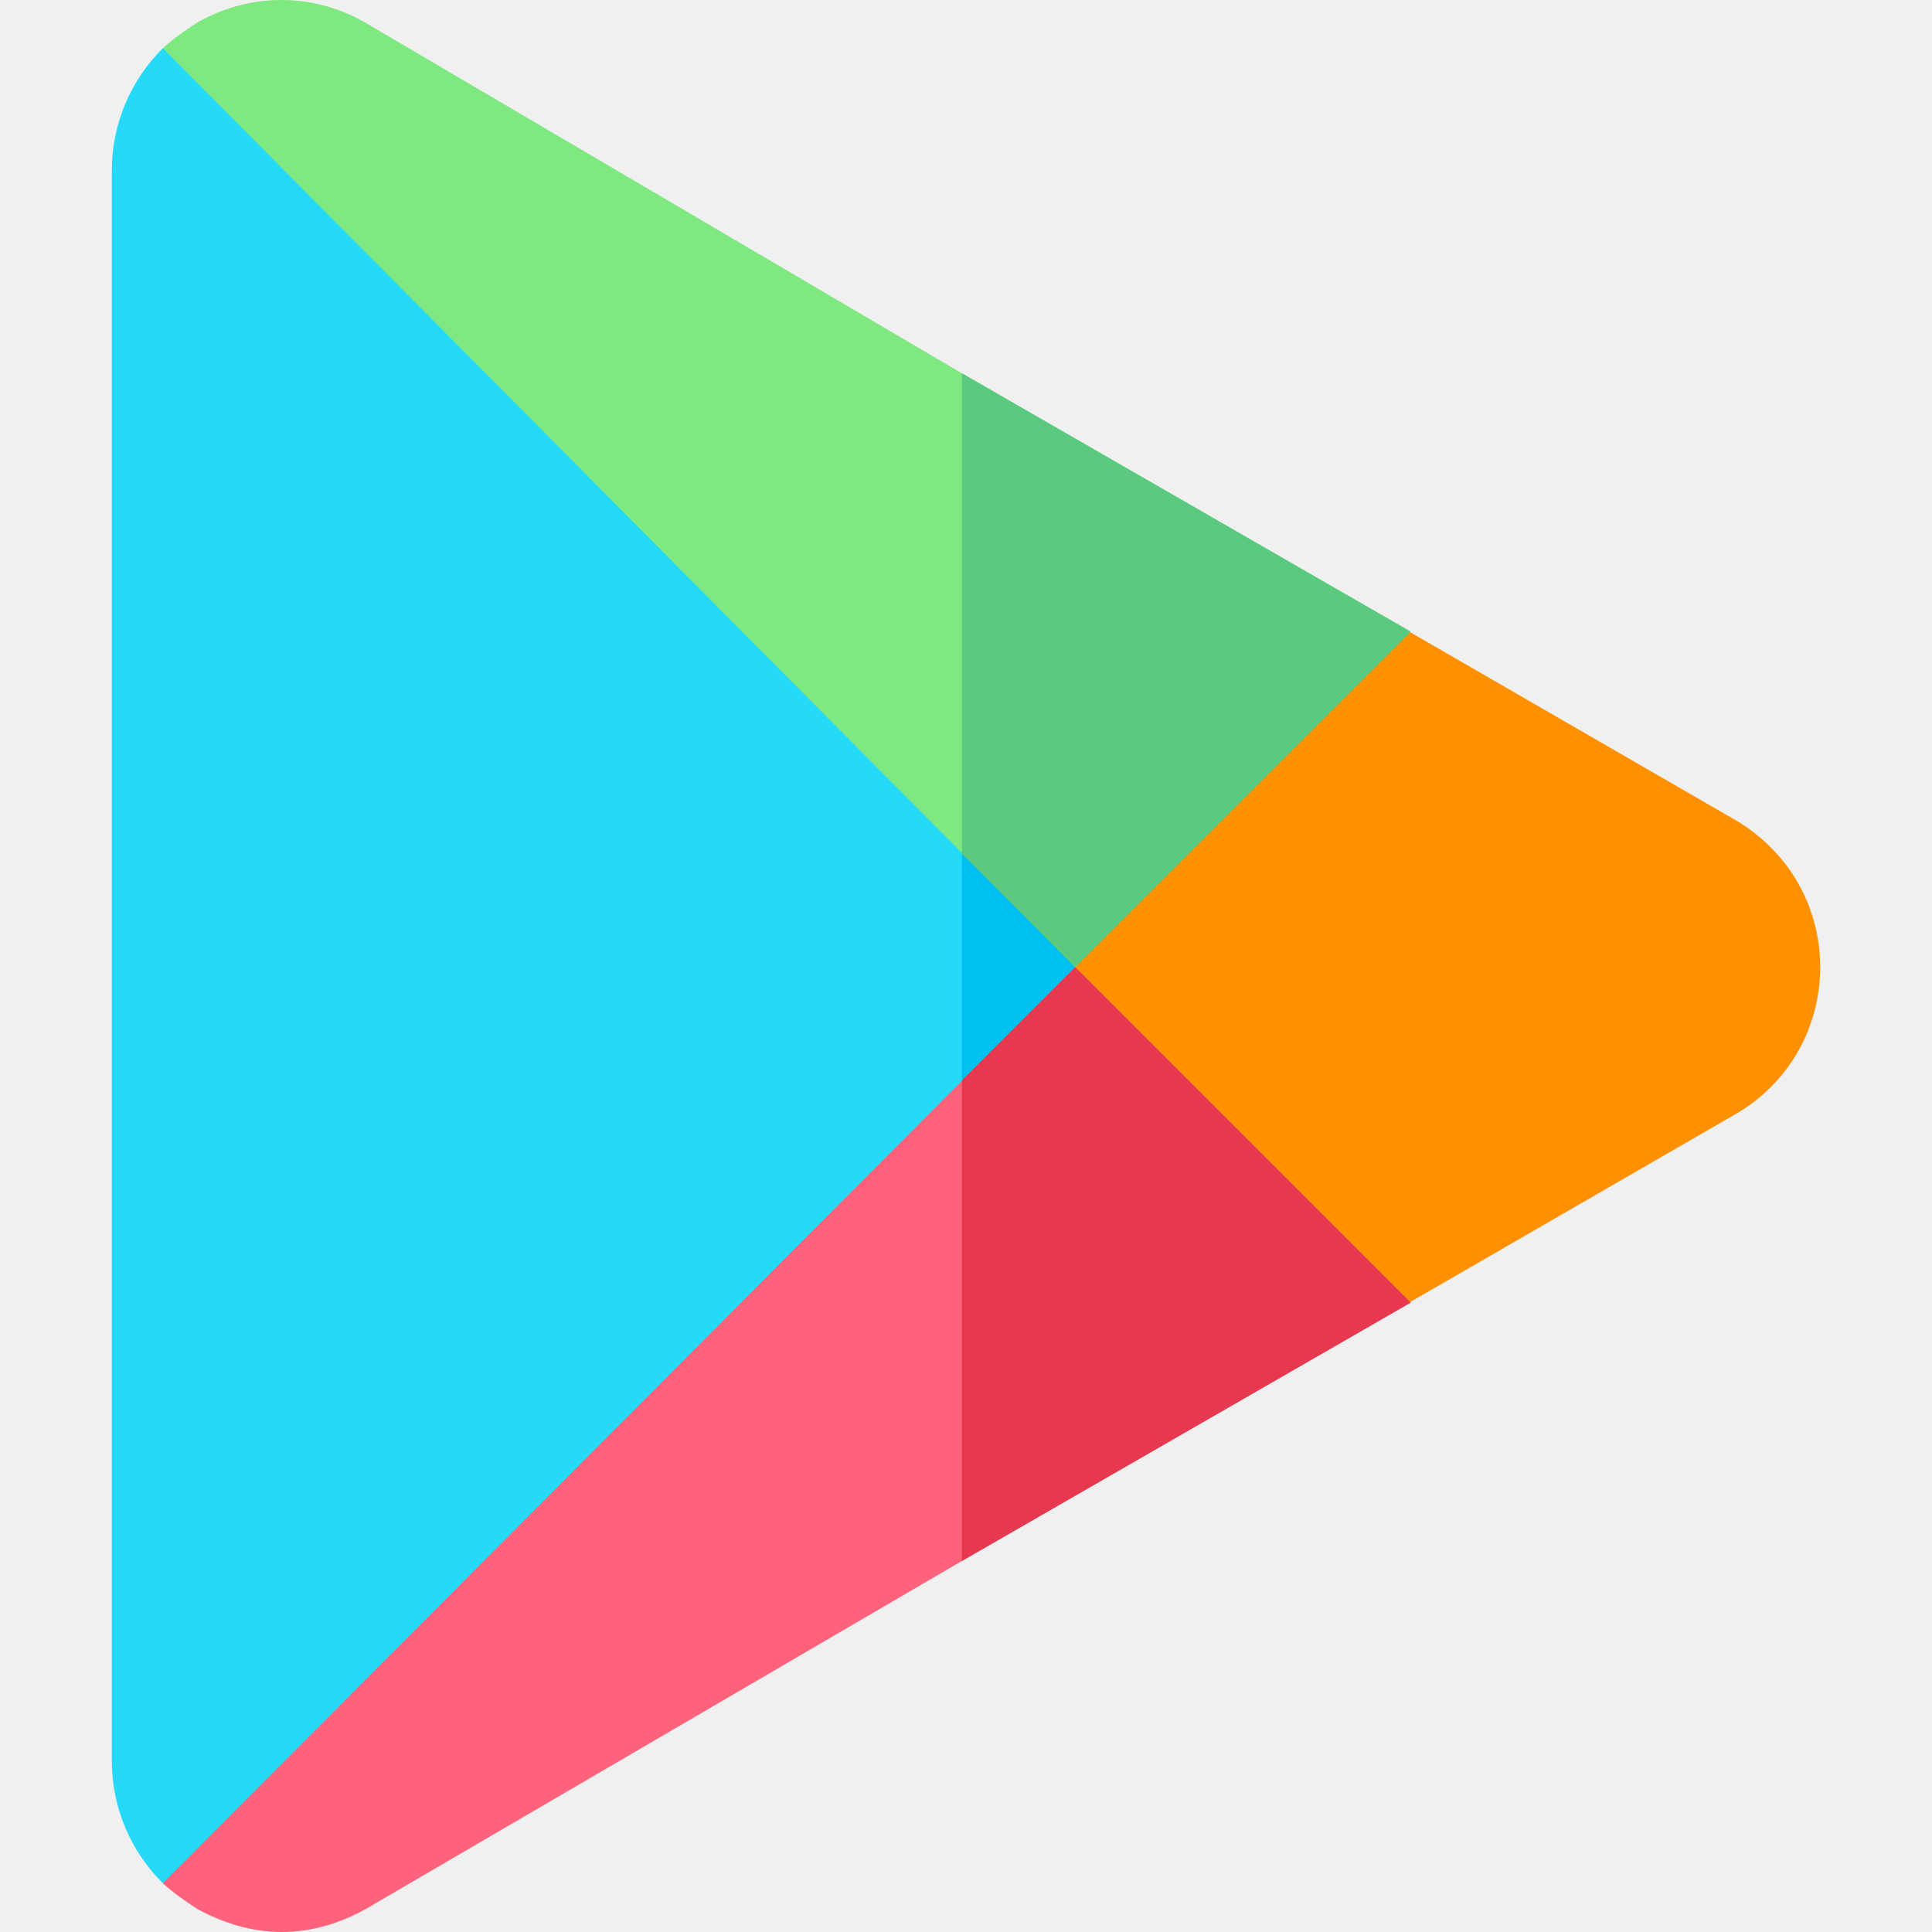
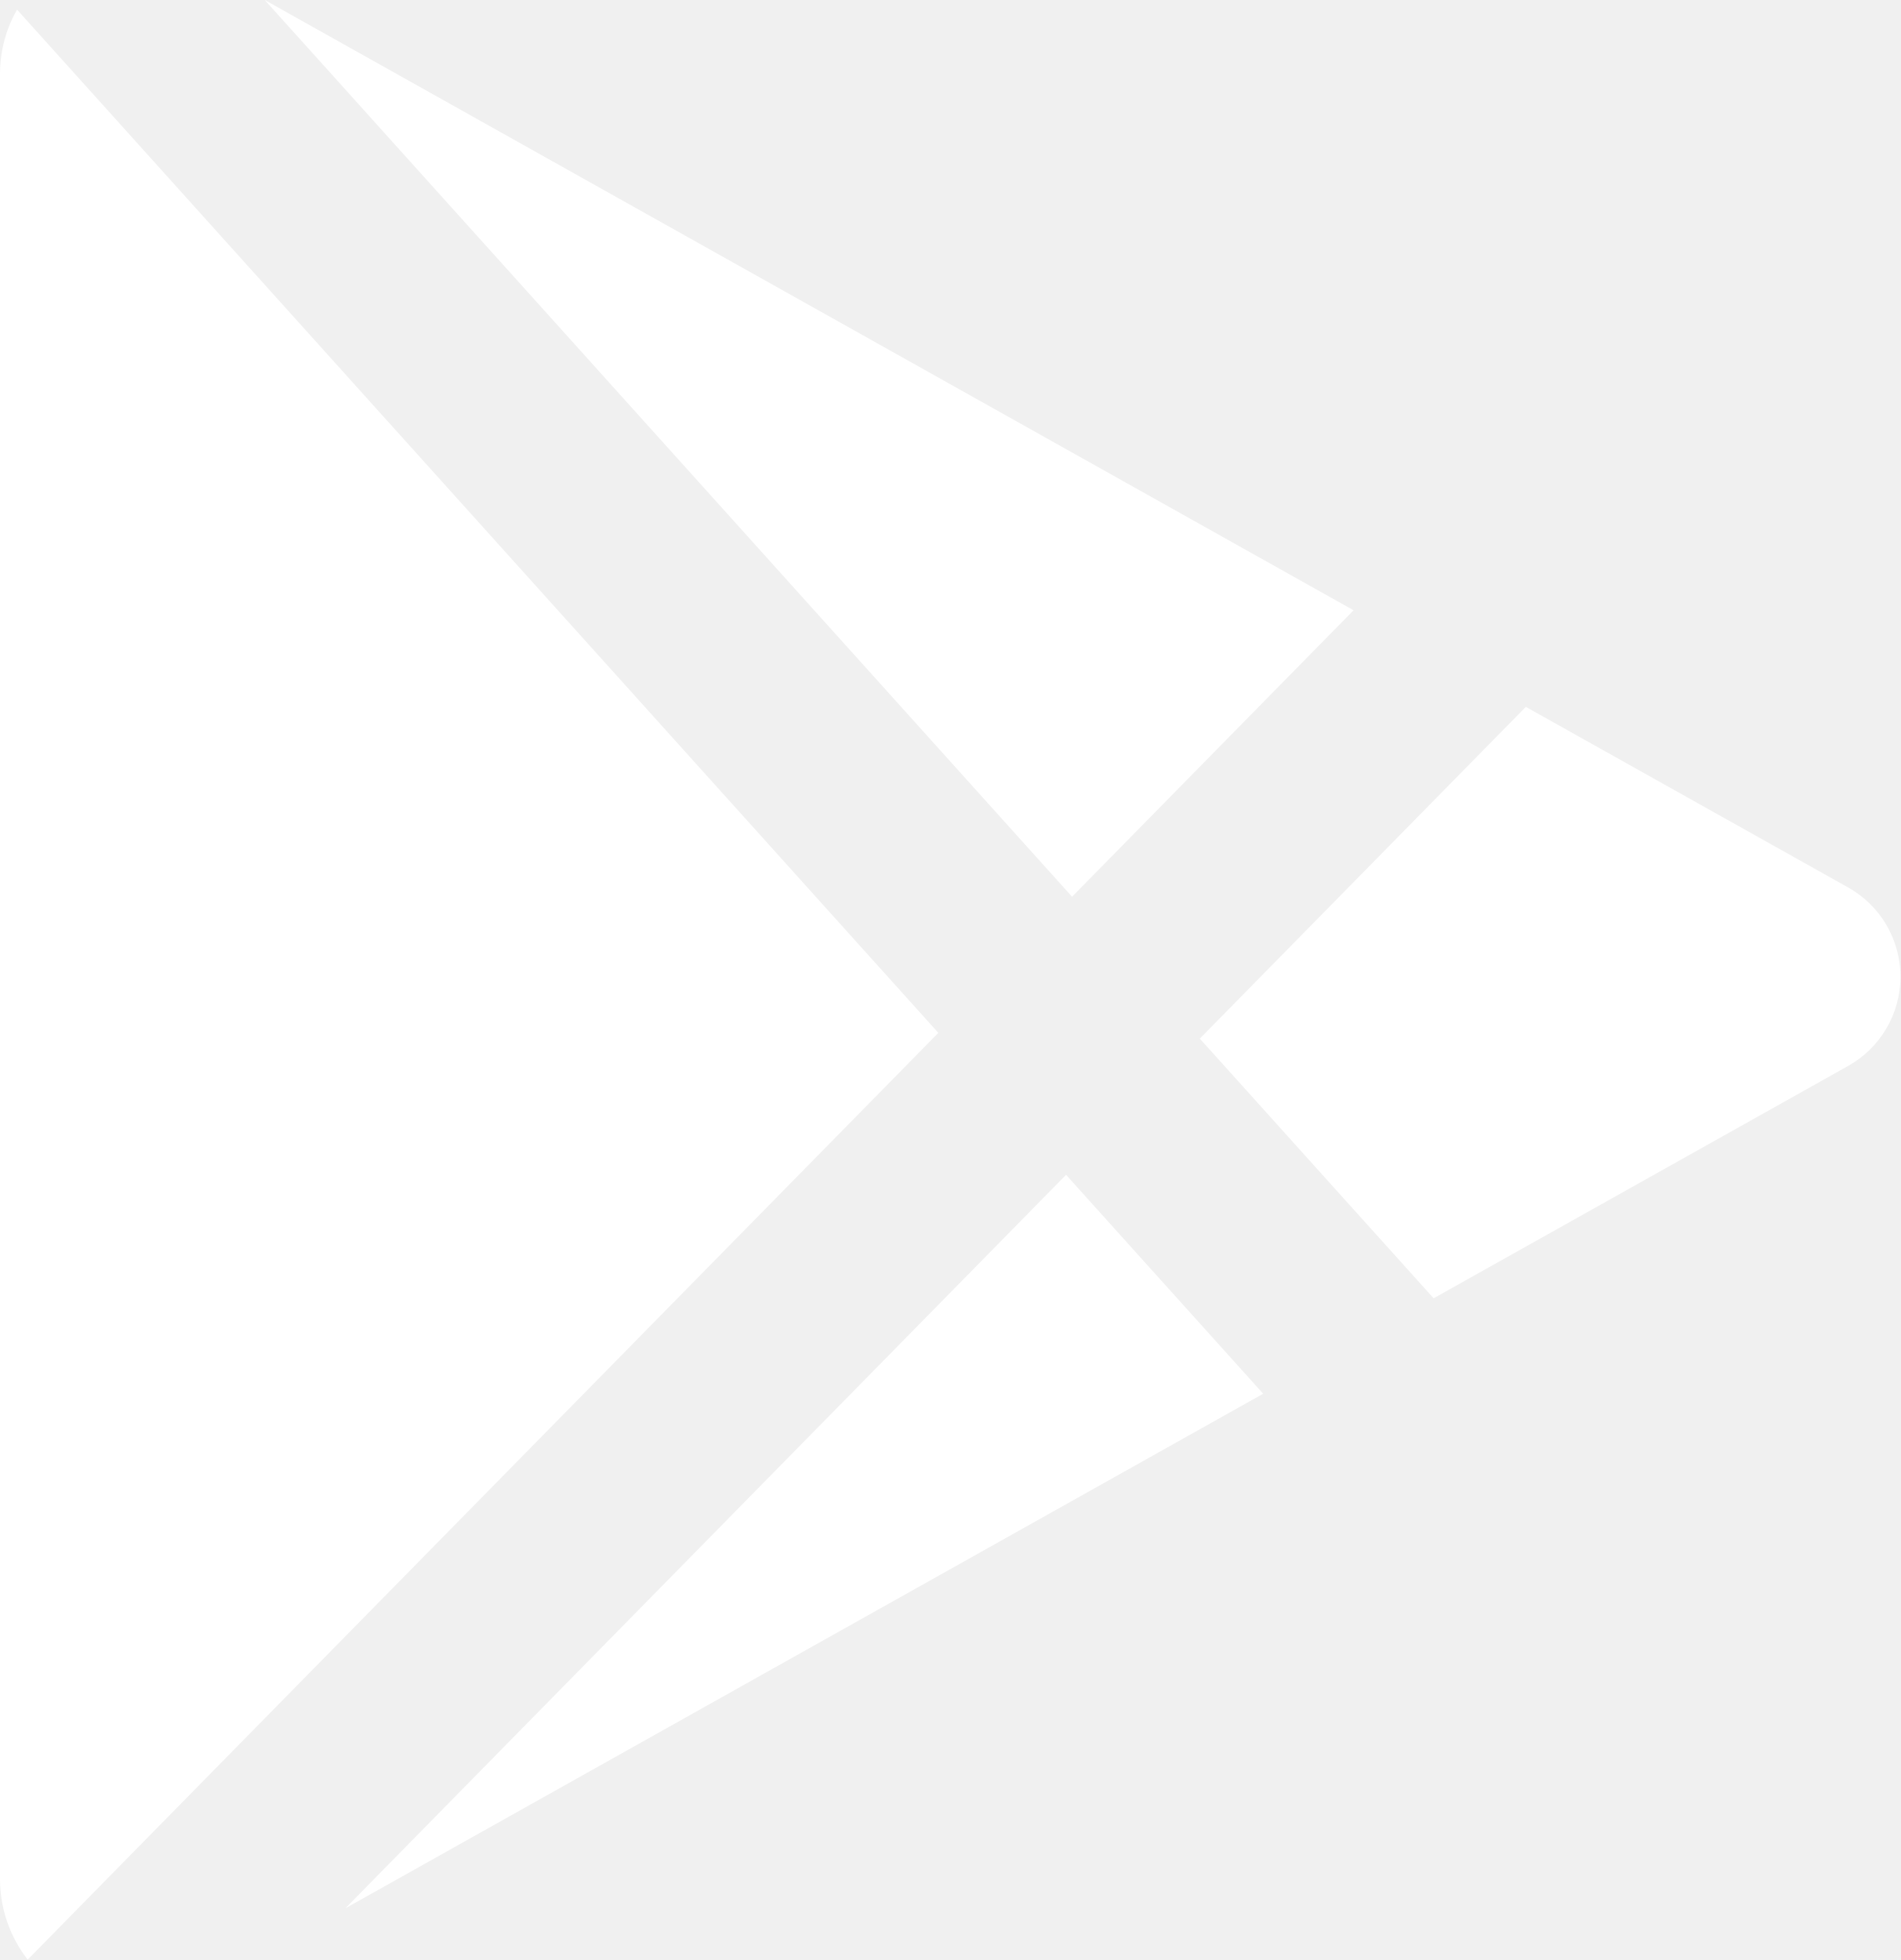
- <svg xmlns="http://www.w3.org/2000/svg" viewBox="0 0 511.399 511.399">
-   <path d="M459.87 217.357l-86.609-50.019-118.66 88.66 118.658 88.66 86.904-50.191c13.55-8.232 21.636-22.617 21.636-38.467s-8.087-30.234-21.929-38.643z" fill="#ff9100" />
-   <path d="M284.601 256l-105 135-136.5 107.5c-8.401-8.401-13.5-19.799-13.5-32.401V45.157c0-12.599 5.099-24 13.5-32.399L179.601 121l105 135z" fill="#25d9f8" />
-   <path fill="#00c0f1" d="M284.601 256l-30 38.699v-77.4z" />
-   <path d="M373.402 167.199L284.601 256 43.101 12.759c2.999-2.701 6-4.801 9.3-6.901 14.399-8.099 31.5-7.8 45.601.901L254.601 98.8l118.801 68.399z" fill="#7fe881" />
-   <path fill="#5bc980" d="M373.402 167.199L284.601 256l-30-30V98.8z" />
-   <path d="M373.402 344.799L254.601 413.2 97.702 504.8c-7.2 4.199-15 6.599-23.101 6.599-7.5 0-15-2.1-22.2-6-3.3-2.1-6.301-4.199-9.3-6.899l241.5-242.5 88.801 88.799z" fill="#ff637b" />
-   <path fill="#e63950" d="M373.402 344.799L254.601 413.2V286l30-30z" />
+ <svg xmlns="http://www.w3.org/2000/svg" viewBox="0 0 32 33">
+   <path d="M.287.162L15.8 17.39.466 32.994A2.212 2.212 0 010 31.641V1.248C0 .853.104.482.287.162zM17.95 19.779l3.32 3.687L5.815 32.13l12.136-12.35zm7.742-7.878l5.428 3.041a1.722 1.722 0 010 3.005l-6.98 3.912-3.937-4.372 5.49-5.586zM4.458 0l18.334 10.275-4.74 4.823L4.458 0z" fill="#FFF" fill-rule="evenodd" />
</svg>
